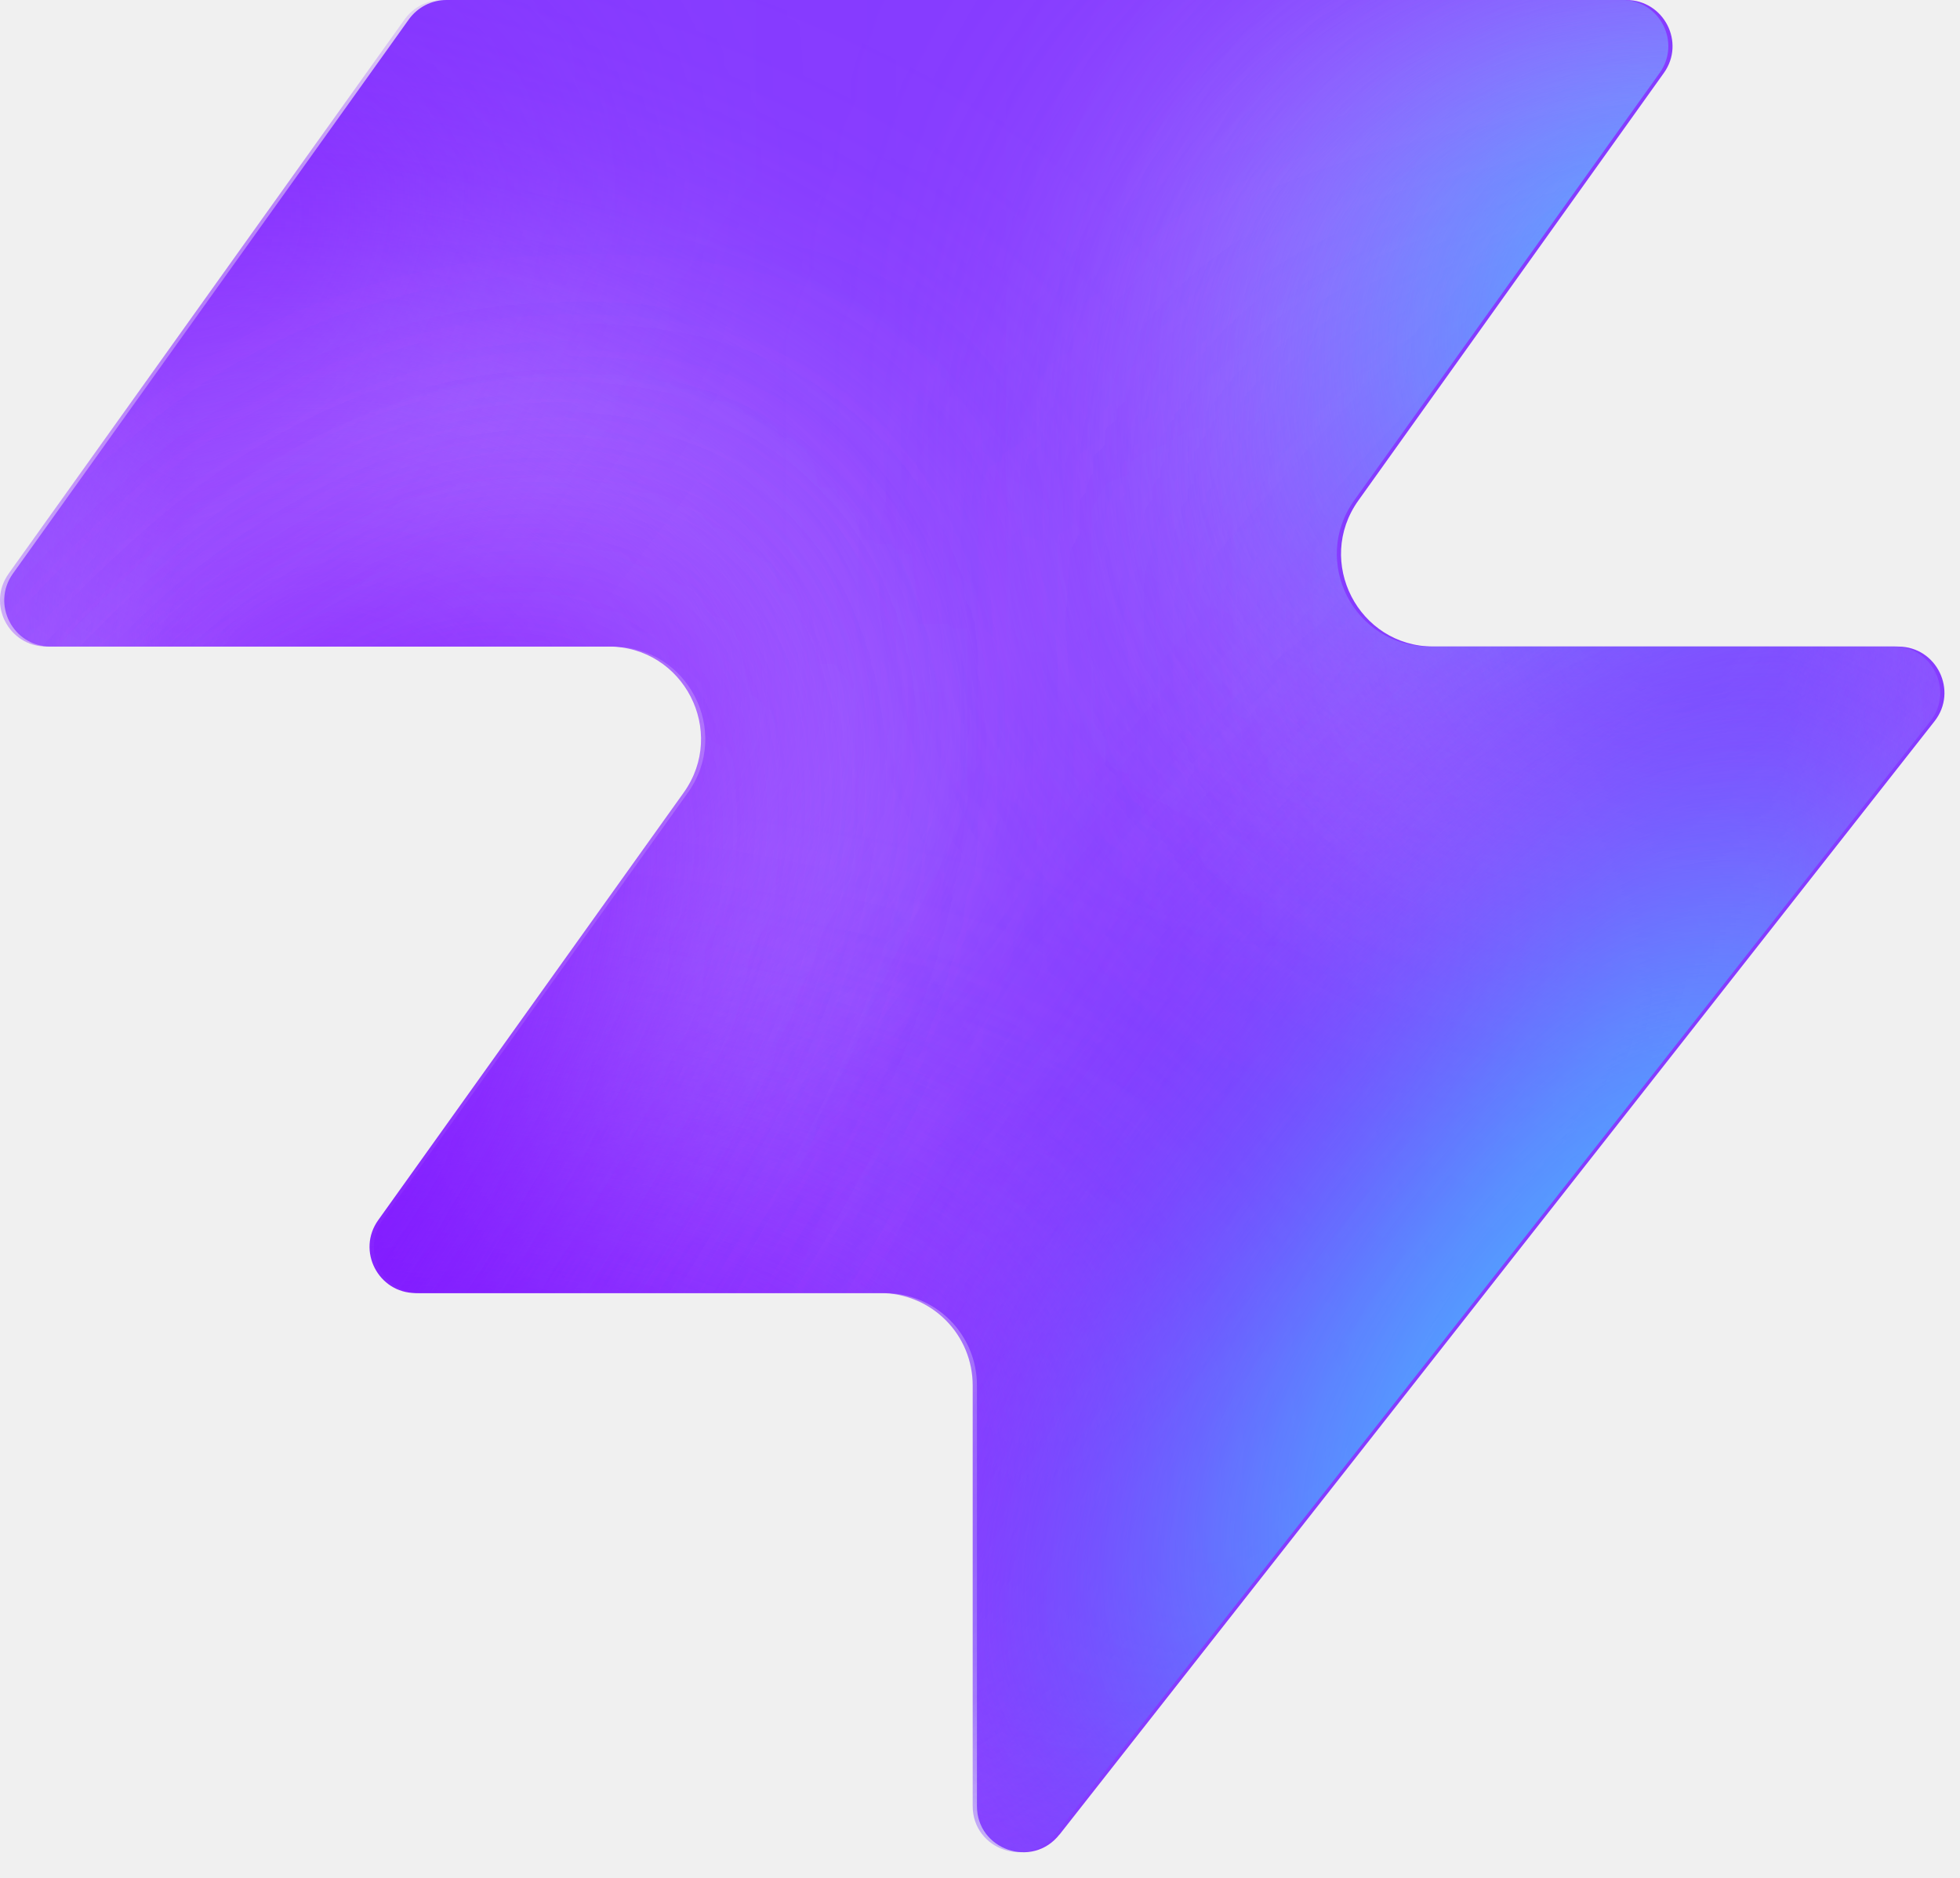
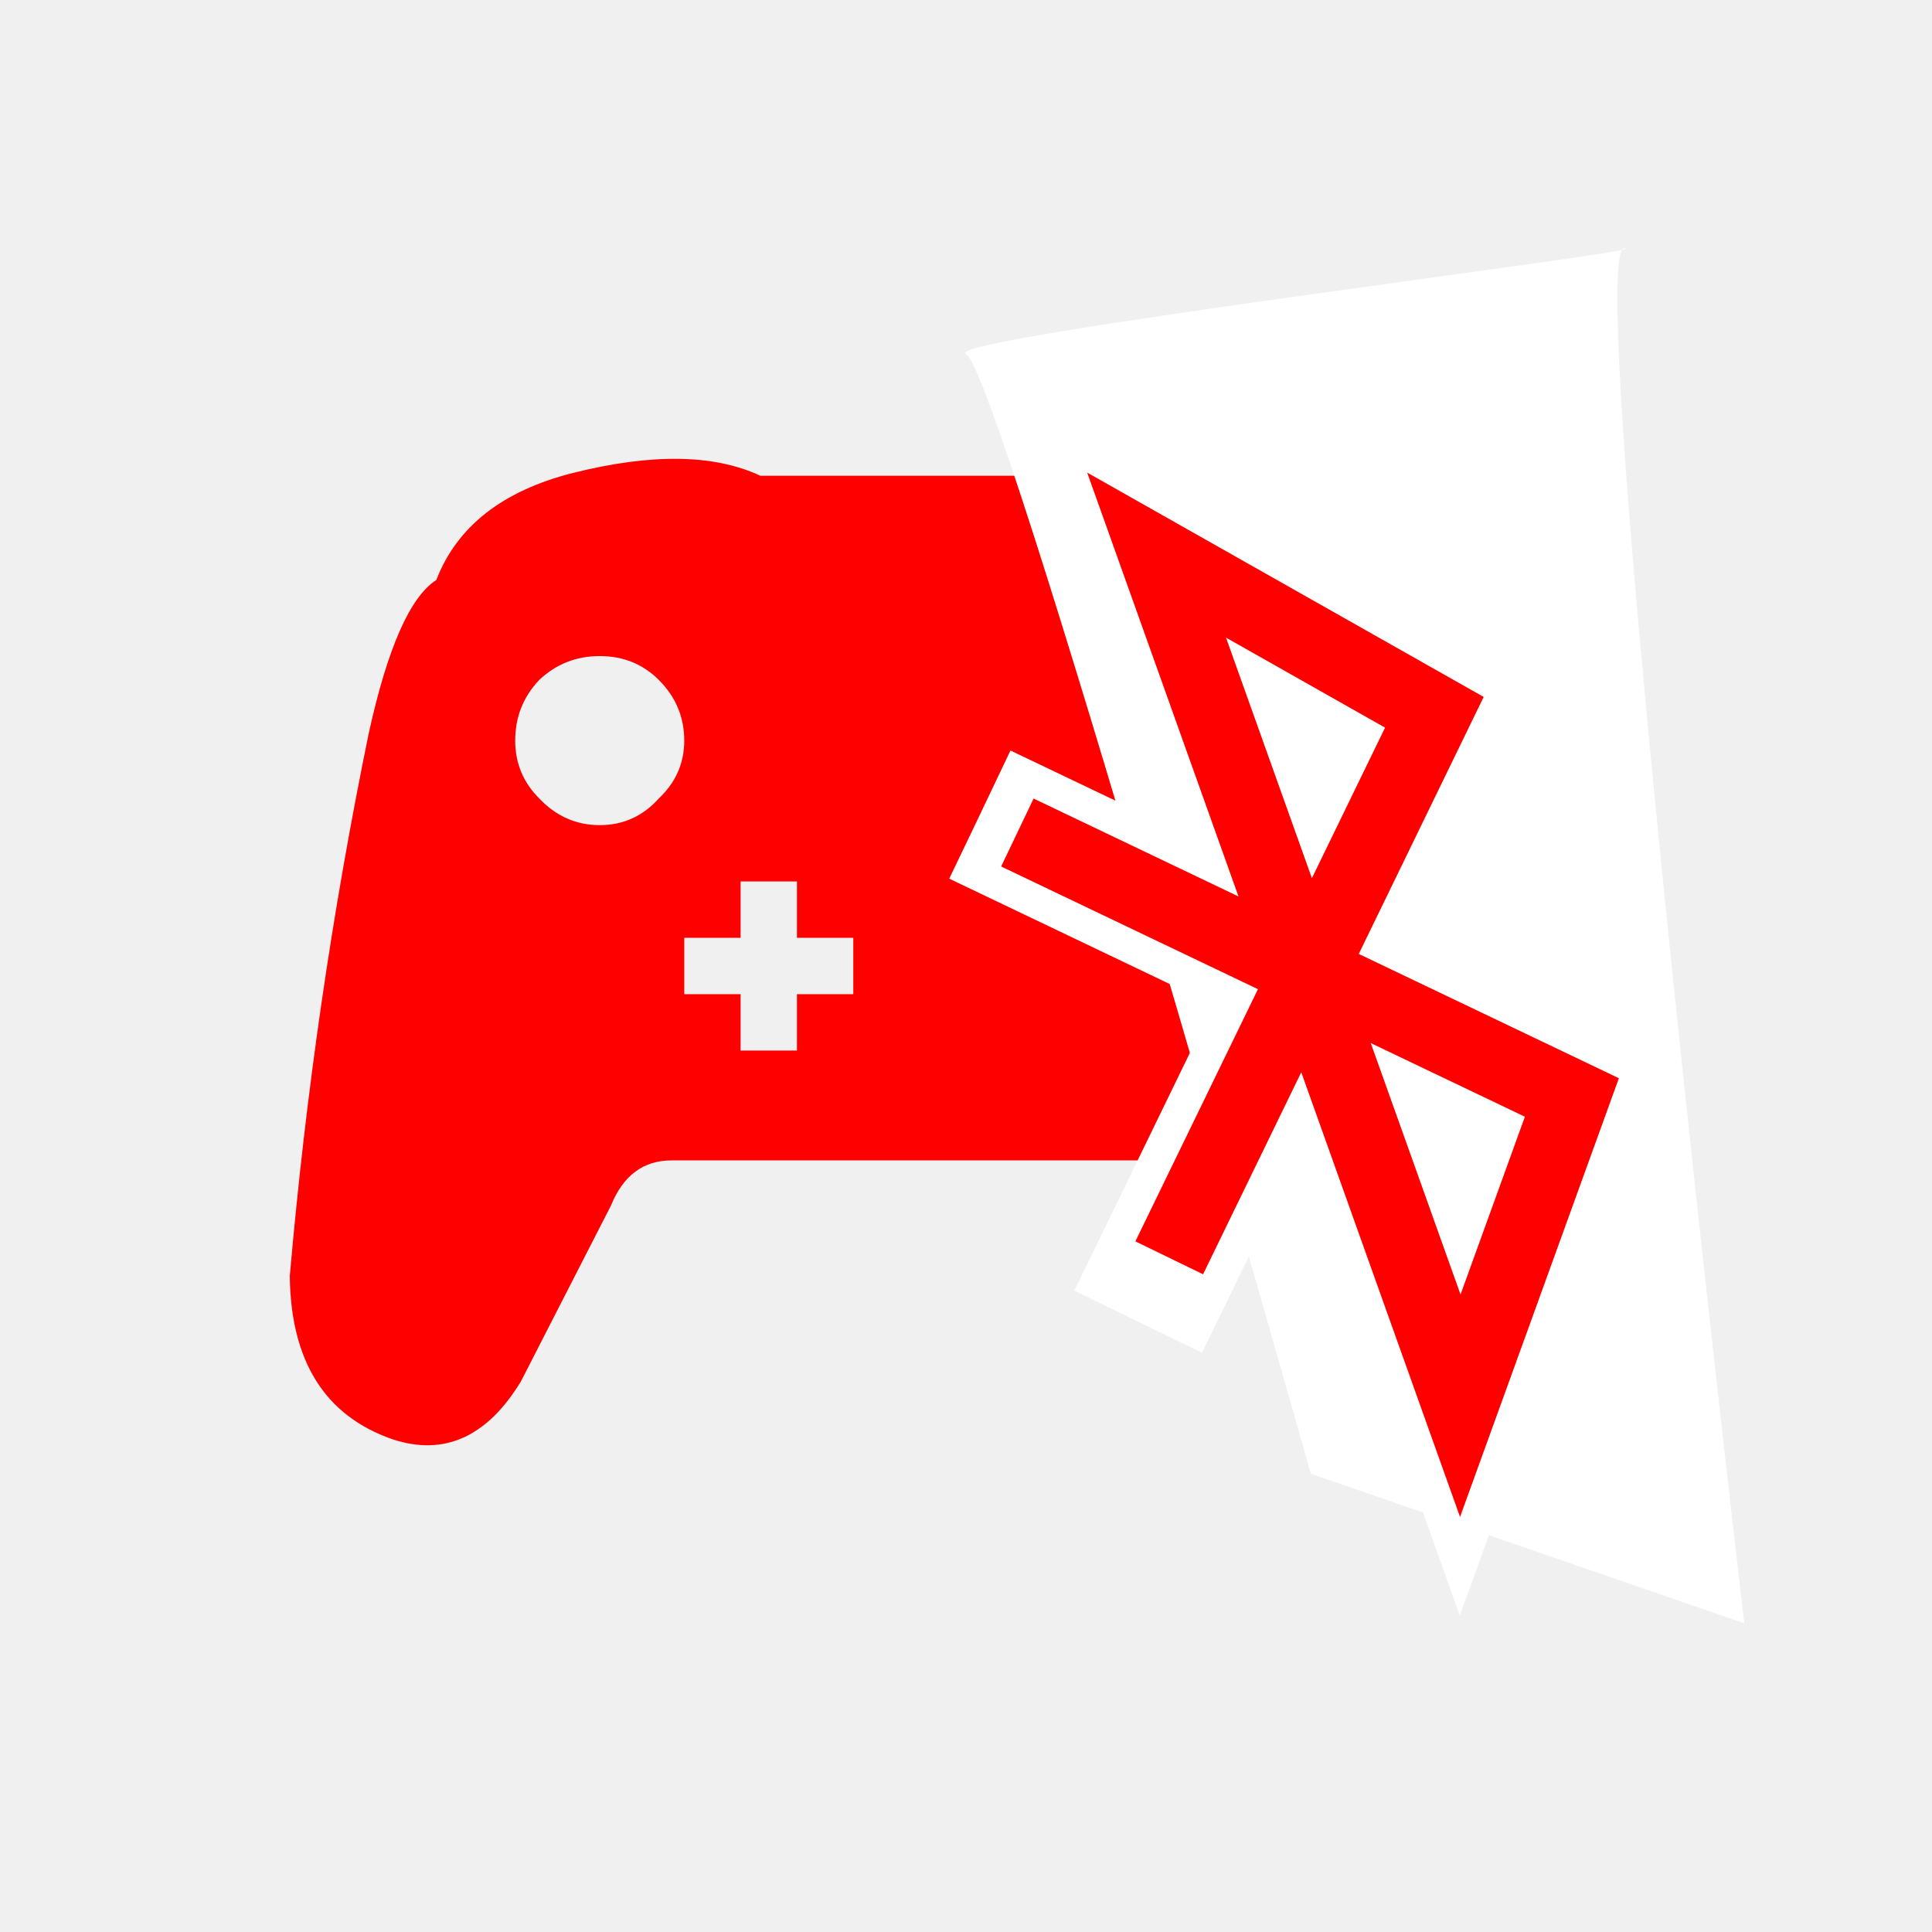
- <svg xmlns="http://www.w3.org/2000/svg" width="48" height="46" fill="none" viewBox="0 0 48 46">
-   <path fill="#863bff" d="M25.946 44.938c-.664.845-2.021.375-2.021-.698V33.937a2.26 2.26 0 0 0-2.262-2.262H10.287c-.92 0-1.456-1.04-.92-1.788l7.48-10.471c1.07-1.497 0-3.578-1.842-3.578H1.237c-.92 0-1.456-1.04-.92-1.788L10.013.474c.214-.297.556-.474.92-.474h28.894c.92 0 1.456 1.04.92 1.788l-7.48 10.471c-1.07 1.498 0 3.579 1.842 3.579h11.377c.943 0 1.473 1.088.89 1.83L25.947 44.94z" style="fill:#863bff;fill:color(display-p3 .525 .23 1);fill-opacity:1" />
-   <mask id="a" width="48" height="46" x="0" y="0" maskUnits="userSpaceOnUse" style="mask-type:alpha">
-     <path fill="#000" d="M25.842 44.938c-.664.844-2.021.375-2.021-.698V33.937a2.26 2.26 0 0 0-2.262-2.262H10.183c-.92 0-1.456-1.04-.92-1.788l7.48-10.471c1.07-1.498 0-3.579-1.842-3.579H1.133c-.92 0-1.456-1.04-.92-1.787L9.91.473c.214-.297.556-.474.92-.474h28.894c.92 0 1.456 1.04.92 1.788l-7.48 10.471c-1.07 1.498 0 3.578 1.842 3.578h11.377c.943 0 1.473 1.088.89 1.832L25.843 44.94z" style="fill:#000;fill-opacity:1" />
-   </mask>
-   <g mask="url(#a)">
-     <g filter="url(#b)">
-       <ellipse cx="5.508" cy="14.704" fill="#ede6ff" rx="5.508" ry="14.704" style="fill:#ede6ff;fill:color(display-p3 .927 .903 1);fill-opacity:1" transform="matrix(.00324 1 1 -.00324 -4.47 31.516)" />
-     </g>
-     <g filter="url(#c)">
-       <ellipse cx="10.399" cy="29.851" fill="#ede6ff" rx="10.399" ry="29.851" style="fill:#ede6ff;fill:color(display-p3 .927 .903 1);fill-opacity:1" transform="matrix(.00324 1 1 -.00324 -39.328 7.883)" />
-     </g>
-     <g filter="url(#d)">
-       <ellipse cx="5.508" cy="30.487" fill="#7e14ff" rx="5.508" ry="30.487" style="fill:#7e14ff;fill:color(display-p3 .492 .077 1);fill-opacity:1" transform="rotate(89.814 -25.913 -14.639)scale(1 -1)" />
-     </g>
-     <g filter="url(#e)">
-       <ellipse cx="5.508" cy="30.599" fill="#7e14ff" rx="5.508" ry="30.599" style="fill:#7e14ff;fill:color(display-p3 .492 .077 1);fill-opacity:1" transform="rotate(89.814 -32.644 -3.334)scale(1 -1)" />
-     </g>
-     <g filter="url(#f)">
-       <ellipse cx="5.508" cy="30.599" fill="#7e14ff" rx="5.508" ry="30.599" style="fill:#7e14ff;fill:color(display-p3 .492 .077 1);fill-opacity:1" transform="matrix(.00324 1 1 -.00324 -34.34 30.47)" />
-     </g>
-     <g filter="url(#g)">
-       <ellipse cx="14.072" cy="22.078" fill="#ede6ff" rx="14.072" ry="22.078" style="fill:#ede6ff;fill:color(display-p3 .927 .903 1);fill-opacity:1" transform="rotate(93.35 24.506 48.493)scale(-1 1)" />
-     </g>
-     <g filter="url(#h)">
-       <ellipse cx="3.47" cy="21.501" fill="#7e14ff" rx="3.47" ry="21.501" style="fill:#7e14ff;fill:color(display-p3 .492 .077 1);fill-opacity:1" transform="rotate(89.009 28.708 47.59)scale(-1 1)" />
-     </g>
-     <g filter="url(#i)">
-       <ellipse cx="3.47" cy="21.501" fill="#7e14ff" rx="3.47" ry="21.501" style="fill:#7e14ff;fill:color(display-p3 .492 .077 1);fill-opacity:1" transform="rotate(89.009 28.708 47.59)scale(-1 1)" />
-     </g>
-     <g filter="url(#j)">
-       <ellipse cx=".387" cy="8.972" fill="#7e14ff" rx="4.407" ry="29.108" style="fill:#7e14ff;fill:color(display-p3 .492 .077 1);fill-opacity:1" transform="rotate(39.51 .387 8.972)" />
-     </g>
-     <g filter="url(#k)">
-       <ellipse cx="47.523" cy="-6.092" fill="#7e14ff" rx="4.407" ry="29.108" style="fill:#7e14ff;fill:color(display-p3 .492 .077 1);fill-opacity:1" transform="rotate(37.892 47.523 -6.092)" />
-     </g>
-     <g filter="url(#l)">
-       <ellipse cx="41.412" cy="6.333" fill="#47bfff" rx="5.971" ry="9.665" style="fill:#47bfff;fill:color(display-p3 .28 .748 1);fill-opacity:1" transform="rotate(37.892 41.412 6.333)" />
-     </g>
-     <g filter="url(#m)">
-       <ellipse cx="-1.879" cy="38.332" fill="#7e14ff" rx="4.407" ry="29.108" style="fill:#7e14ff;fill:color(display-p3 .492 .077 1);fill-opacity:1" transform="rotate(37.892 -1.88 38.332)" />
-     </g>
-     <g filter="url(#n)">
-       <ellipse cx="-1.879" cy="38.332" fill="#7e14ff" rx="4.407" ry="29.108" style="fill:#7e14ff;fill:color(display-p3 .492 .077 1);fill-opacity:1" transform="rotate(37.892 -1.88 38.332)" />
-     </g>
-     <g filter="url(#o)">
-       <ellipse cx="35.651" cy="29.907" fill="#7e14ff" rx="4.407" ry="29.108" style="fill:#7e14ff;fill:color(display-p3 .492 .077 1);fill-opacity:1" transform="rotate(37.892 35.651 29.907)" />
-     </g>
-     <g filter="url(#p)">
-       <ellipse cx="38.418" cy="32.4" fill="#47bfff" rx="5.971" ry="15.297" style="fill:#47bfff;fill:color(display-p3 .28 .748 1);fill-opacity:1" transform="rotate(37.892 38.418 32.4)" />
-     </g>
+ <svg xmlns="http://www.w3.org/2000/svg" width="100%" height="100%" viewBox="0 0 1000 1000" version="1.1" xml:space="preserve" style="fill-rule:evenodd;clip-rule:evenodd;stroke-linecap:round;stroke-linejoin:round;stroke-miterlimit:1.5;">
+   <g>
+     <path d="M777.083,397.917C777.083,389.653 774.167,382.604 768.333,376.771C762.986,371.424 756.181,368.75 747.917,368.75C739.653,368.75 732.847,371.424 727.5,376.771C721.667,382.604 718.75,389.653 718.75,397.917C718.75,405.694 721.667,412.5 727.5,418.333C732.847,424.167 739.653,427.083 747.917,427.083C756.181,427.083 762.986,424.167 768.333,418.333C774.167,412.5 777.083,405.694 777.083,397.917M660.417,397.917C660.417,389.653 657.5,382.604 651.667,376.771C646.319,371.424 639.514,368.75 631.25,368.75C622.986,368.75 616.181,371.424 610.833,376.771C605,382.604 602.083,389.653 602.083,397.917C602.083,405.694 605,412.5 610.833,418.333C616.181,424.167 622.986,427.083 631.25,427.083C639.514,427.083 646.319,424.167 651.667,418.333C657.5,412.5 660.417,405.694 660.417,397.917M718.75,354.167C718.75,345.903 715.833,338.854 710,333.021C704.653,327.674 697.847,325 689.583,325C681.319,325 674.514,327.674 669.167,333.021C663.333,338.854 660.417,345.903 660.417,354.167C660.417,361.944 663.333,368.75 669.167,374.583C674.514,380.417 681.319,383.333 689.583,383.333C697.847,383.333 704.653,380.417 710,374.583C715.833,368.75 718.75,361.944 718.75,354.167M347.604,600.625C333.021,600.625 322.569,608.403 316.25,623.958L269.583,715.104C252.083,743.785 229.965,753.75 203.229,745C168.229,732.847 150.486,704.653 150,660.417C158.264,565.625 171.875,472.049 190.833,379.688C200.556,335.451 212.222,308.958 225.833,300.208C236.528,272.5 260.104,254.028 296.562,244.792C337.396,234.583 369.722,235.069 393.542,246.25L606.458,246.25C630.278,235.069 662.604,234.583 703.438,244.792C739.896,254.028 763.715,272.5 774.896,300.208C788.021,308.958 799.444,335.451 809.167,379.688C828.125,472.049 841.736,565.625 850,660.417C849.514,704.653 831.771,732.847 796.771,745C770.035,753.75 747.917,743.785 730.417,715.104L683.75,623.958C677.431,608.403 666.979,600.625 652.396,600.625L347.604,600.625M383.333,456.25L383.333,485.417L354.167,485.417L354.167,514.583L383.333,514.583L383.333,543.75L412.5,543.75L412.5,514.583L441.667,514.583L441.667,485.417L412.5,485.417L412.5,456.25L383.333,456.25M631.25,500C631.25,487.847 626.875,477.396 618.125,468.646C609.861,460.382 599.653,456.25 587.5,456.25C575.347,456.25 564.896,460.382 556.146,468.646C547.882,477.396 543.75,487.847 543.75,500C543.75,511.667 547.882,521.632 556.146,529.896C564.896,539.132 575.347,543.75 587.5,543.75C599.653,543.75 609.861,539.132 618.125,529.896C626.875,521.632 631.25,511.667 631.25,500M354.167,383.333C354.167,371.181 349.792,360.729 341.042,351.979C332.778,343.715 322.569,339.583 310.417,339.583C298.264,339.583 287.812,343.715 279.062,351.979C270.799,360.729 266.667,371.181 266.667,383.333C266.667,395 270.799,404.965 279.062,413.229C287.812,422.465 298.264,427.083 310.417,427.083C322.569,427.083 332.778,422.465 341.042,413.229C349.792,404.965 354.167,395 354.167,383.333M718.75,441.667C718.75,433.403 715.833,426.354 710,420.521C704.653,415.174 697.847,412.5 689.583,412.5C681.319,412.5 674.514,415.174 669.167,420.521C663.333,426.354 660.417,433.403 660.417,441.667C660.417,449.444 663.333,456.25 669.167,462.083C674.514,467.917 681.319,470.833 689.583,470.833C697.847,470.833 704.653,467.917 710,462.083C715.833,456.25 718.75,449.444 718.75,441.667" style="fill:rgb(255,0,0);fill-rule:nonzero;" />
  </g>
-   <defs>
-     <filter id="b" width="60.045" height="41.654" x="-19.77" y="16.149" color-interpolation-filters="sRGB" filterUnits="userSpaceOnUse">
-       <feFlood flood-opacity="0" result="BackgroundImageFix" />
-       <feBlend in="SourceGraphic" in2="BackgroundImageFix" result="shape" />
-       <feGaussianBlur result="effect1_foregroundBlur_2002_17158" stdDeviation="7.659" />
-     </filter>
-     <filter id="c" width="90.34" height="51.437" x="-54.613" y="-7.533" color-interpolation-filters="sRGB" filterUnits="userSpaceOnUse">
-       <feFlood flood-opacity="0" result="BackgroundImageFix" />
-       <feBlend in="SourceGraphic" in2="BackgroundImageFix" result="shape" />
-       <feGaussianBlur result="effect1_foregroundBlur_2002_17158" stdDeviation="7.659" />
-     </filter>
-     <filter id="d" width="79.355" height="29.4" x="-49.64" y="2.03" color-interpolation-filters="sRGB" filterUnits="userSpaceOnUse">
-       <feFlood flood-opacity="0" result="BackgroundImageFix" />
-       <feBlend in="SourceGraphic" in2="BackgroundImageFix" result="shape" />
-       <feGaussianBlur result="effect1_foregroundBlur_2002_17158" stdDeviation="4.596" />
-     </filter>
-     <filter id="e" width="79.579" height="29.4" x="-45.045" y="20.029" color-interpolation-filters="sRGB" filterUnits="userSpaceOnUse">
-       <feFlood flood-opacity="0" result="BackgroundImageFix" />
-       <feBlend in="SourceGraphic" in2="BackgroundImageFix" result="shape" />
-       <feGaussianBlur result="effect1_foregroundBlur_2002_17158" stdDeviation="4.596" />
-     </filter>
-     <filter id="f" width="79.579" height="29.4" x="-43.513" y="21.178" color-interpolation-filters="sRGB" filterUnits="userSpaceOnUse">
-       <feFlood flood-opacity="0" result="BackgroundImageFix" />
-       <feBlend in="SourceGraphic" in2="BackgroundImageFix" result="shape" />
-       <feGaussianBlur result="effect1_foregroundBlur_2002_17158" stdDeviation="4.596" />
-     </filter>
-     <filter id="g" width="74.749" height="58.852" x="15.756" y="-17.901" color-interpolation-filters="sRGB" filterUnits="userSpaceOnUse">
-       <feFlood flood-opacity="0" result="BackgroundImageFix" />
-       <feBlend in="SourceGraphic" in2="BackgroundImageFix" result="shape" />
-       <feGaussianBlur result="effect1_foregroundBlur_2002_17158" stdDeviation="7.659" />
-     </filter>
-     <filter id="h" width="61.377" height="25.362" x="23.548" y="2.284" color-interpolation-filters="sRGB" filterUnits="userSpaceOnUse">
-       <feFlood flood-opacity="0" result="BackgroundImageFix" />
-       <feBlend in="SourceGraphic" in2="BackgroundImageFix" result="shape" />
-       <feGaussianBlur result="effect1_foregroundBlur_2002_17158" stdDeviation="4.596" />
-     </filter>
-     <filter id="i" width="61.377" height="25.362" x="23.548" y="2.284" color-interpolation-filters="sRGB" filterUnits="userSpaceOnUse">
-       <feFlood flood-opacity="0" result="BackgroundImageFix" />
-       <feBlend in="SourceGraphic" in2="BackgroundImageFix" result="shape" />
-       <feGaussianBlur result="effect1_foregroundBlur_2002_17158" stdDeviation="4.596" />
-     </filter>
-     <filter id="j" width="56.045" height="63.649" x="-27.636" y="-22.853" color-interpolation-filters="sRGB" filterUnits="userSpaceOnUse">
-       <feFlood flood-opacity="0" result="BackgroundImageFix" />
-       <feBlend in="SourceGraphic" in2="BackgroundImageFix" result="shape" />
-       <feGaussianBlur result="effect1_foregroundBlur_2002_17158" stdDeviation="4.596" />
-     </filter>
-     <filter id="k" width="54.814" height="64.646" x="20.116" y="-38.415" color-interpolation-filters="sRGB" filterUnits="userSpaceOnUse">
-       <feFlood flood-opacity="0" result="BackgroundImageFix" />
-       <feBlend in="SourceGraphic" in2="BackgroundImageFix" result="shape" />
-       <feGaussianBlur result="effect1_foregroundBlur_2002_17158" stdDeviation="4.596" />
-     </filter>
-     <filter id="l" width="33.541" height="35.313" x="24.641" y="-11.323" color-interpolation-filters="sRGB" filterUnits="userSpaceOnUse">
-       <feFlood flood-opacity="0" result="BackgroundImageFix" />
-       <feBlend in="SourceGraphic" in2="BackgroundImageFix" result="shape" />
-       <feGaussianBlur result="effect1_foregroundBlur_2002_17158" stdDeviation="4.596" />
-     </filter>
-     <filter id="m" width="54.814" height="64.646" x="-29.286" y="6.009" color-interpolation-filters="sRGB" filterUnits="userSpaceOnUse">
-       <feFlood flood-opacity="0" result="BackgroundImageFix" />
-       <feBlend in="SourceGraphic" in2="BackgroundImageFix" result="shape" />
-       <feGaussianBlur result="effect1_foregroundBlur_2002_17158" stdDeviation="4.596" />
-     </filter>
-     <filter id="n" width="54.814" height="64.646" x="-29.286" y="6.009" color-interpolation-filters="sRGB" filterUnits="userSpaceOnUse">
-       <feFlood flood-opacity="0" result="BackgroundImageFix" />
-       <feBlend in="SourceGraphic" in2="BackgroundImageFix" result="shape" />
-       <feGaussianBlur result="effect1_foregroundBlur_2002_17158" stdDeviation="4.596" />
-     </filter>
-     <filter id="o" width="54.814" height="64.646" x="8.244" y="-2.416" color-interpolation-filters="sRGB" filterUnits="userSpaceOnUse">
-       <feFlood flood-opacity="0" result="BackgroundImageFix" />
-       <feBlend in="SourceGraphic" in2="BackgroundImageFix" result="shape" />
-       <feGaussianBlur result="effect1_foregroundBlur_2002_17158" stdDeviation="4.596" />
-     </filter>
-     <filter id="p" width="39.409" height="43.623" x="18.713" y="10.588" color-interpolation-filters="sRGB" filterUnits="userSpaceOnUse">
-       <feFlood flood-opacity="0" result="BackgroundImageFix" />
-       <feBlend in="SourceGraphic" in2="BackgroundImageFix" result="shape" />
-       <feGaussianBlur result="effect1_foregroundBlur_2002_17158" stdDeviation="4.596" />
-     </filter>
-   </defs>
+   <path d="M604.441,423.005L661.602,568.947C661.602,568.947 512.621,550.5 513.863,551.175C515.104,551.849 561.679,387.873 561.679,387.873L604.441,423.005Z" style="fill:rgb(255,0,0);stroke:black;stroke-opacity:0;stroke-width:1px;" />
+   <path d="M500,183.329C517.086,191.13 678.48,762.792 678.48,762.792L902.835,840.214C902.835,840.214 818.987,127.898 840.76,128.561C862.532,129.225 482.914,175.529 500,183.329Z" style="fill:white;stroke:black;stroke-opacity:0;stroke-width:1px;" />
+   <clipPath id="_clip1">
+     <polygon points="336.344,241.267 779.391,83.086 1020.617,758.733 577.569,916.914 336.344,241.267 " />
+   </clipPath>
+   <g clip-path="url(#_clip1)">
+     <path d="M526.591,430.909L813.608,568.051L755.839,727.605L598.648,287.327L742.427,368.679L605.187,651.048" style="fill:none;fill-rule:nonzero;stroke:white;stroke-width:73.51px;stroke-linecap:square;stroke-linejoin:miter;stroke-miterlimit:4;" />
+     <path d="M526.591,430.909L813.608,568.051L755.839,727.605L598.648,287.327L742.427,368.679L605.187,651.048" style="fill:none;fill-rule:nonzero;stroke:rgb(255,0,0);stroke-width:38.96px;stroke-linecap:butt;stroke-linejoin:miter;stroke-miterlimit:4;" />
+   </g>
+   <path d="M485.153,467.22C485.41,467.699 525.551,383.142 525.551,383.142C525.551,383.142 498.964,373.697 500,374.744C501.036,375.791 451.938,436.714 452.307,438.73" style="fill:rgb(255,0,0);stroke:black;stroke-opacity:0;stroke-width:1px;" />
</svg>
